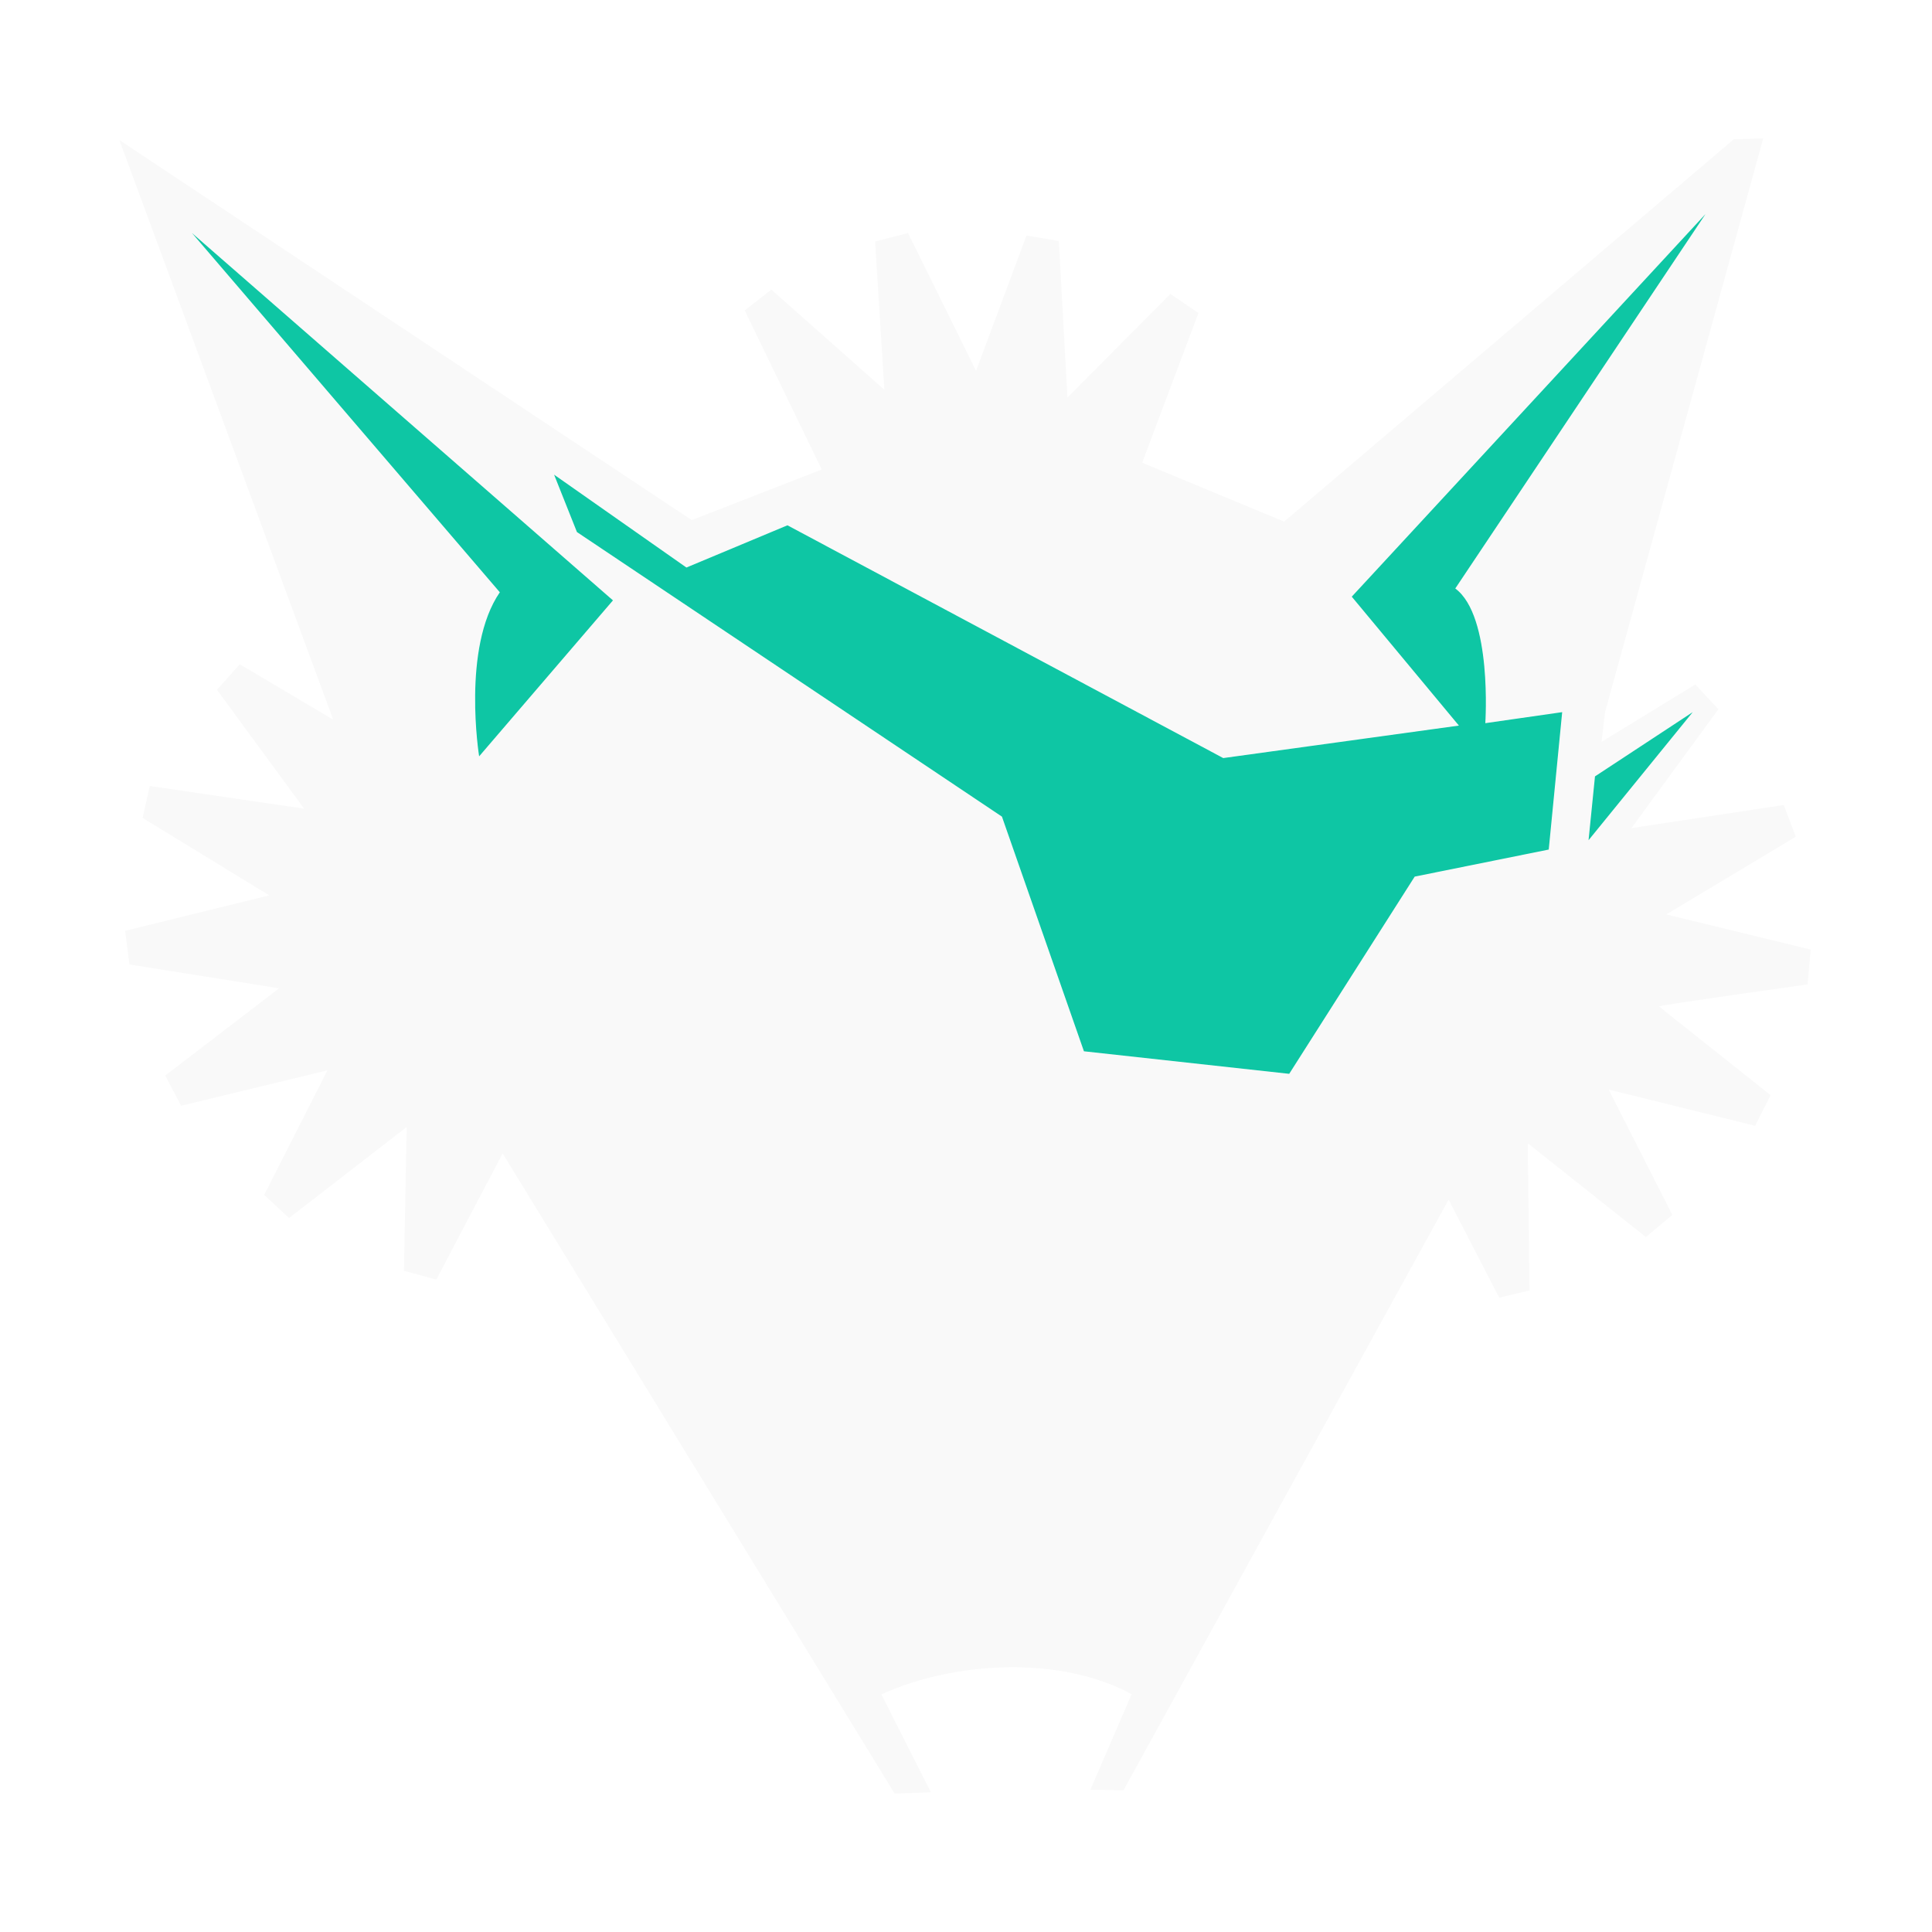
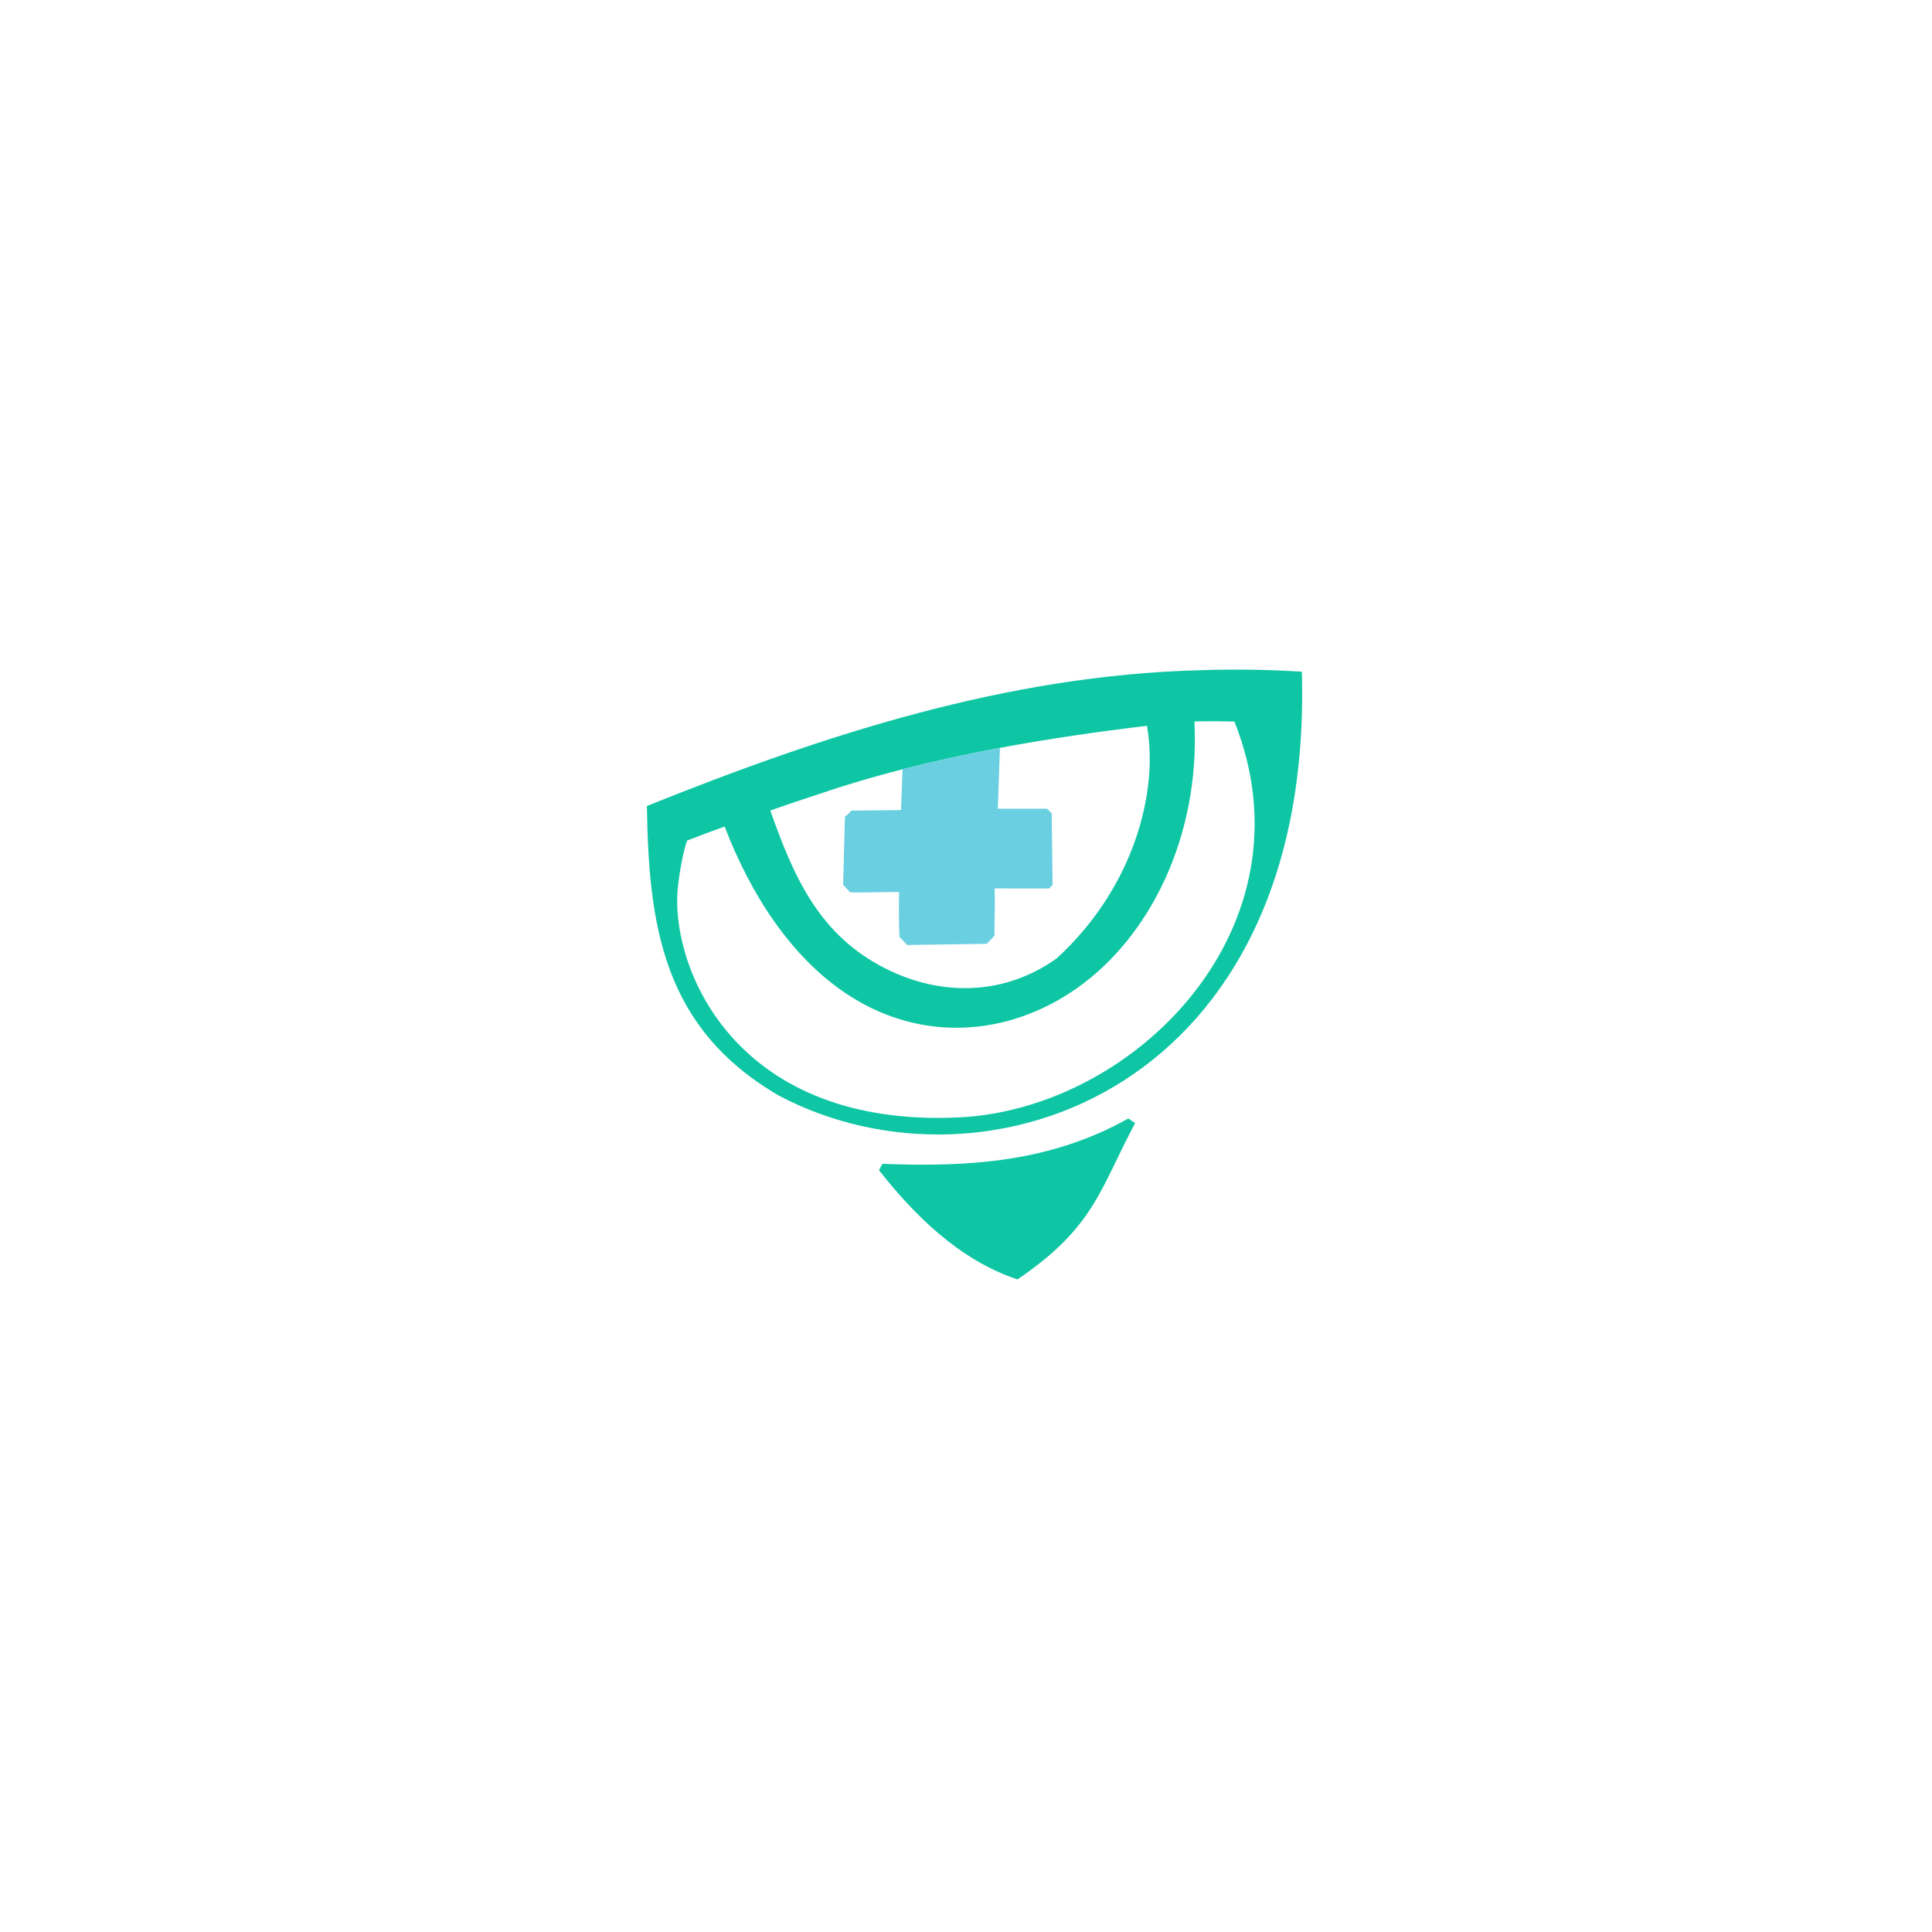
- <svg xmlns="http://www.w3.org/2000/svg" xml:space="preserve" width="48" height="48">
-   <path d="m42.055 17.693-2.428 1.596-.16 1.586ZM4.771 5.791l7.647 8.924c-.95 1.38-.514 4.076-.514 4.076l3.325-3.875zM42.373 5.318l-8.789 9.506 2.662 3.203-5.855.807-10.827-5.783-2.51 1.049-3.288-2.307.568 1.426 10.559 7.07 2.037 5.83 5.1.56 3.118-4.9 3.33-.672.334-3.414-1.91.274s.18-2.664-.746-3.346z" style="fill:#f9f9f9" />
-   <path d="m43.807 3.438-.733.023-11.17 9.498-3.527-1.463 1.398-3.719-.697-.474-2.558 2.574-.213-3.889-.805-.134-1.252 3.36-1.69-3.423-.818.209.23 3.684-2.808-2.489-.662.518 1.914 3.951-3.23 1.258L2.965 3.479 8.279 17.88l-2.322-1.377-.566.635 2.164 2.953-3.834-.563-.178.793 3.146 1.924-3.58.881.106.836 3.719.592-2.829 2.168.395.75 3.635-.88-1.572 3.096.619.573L10.104 28l-.069 3.572.805.219 1.648-3.135 9.739 15.905.9-.032-1.229-2.433c1.848-.839 4.479-.955 6.217-.004l-1.025 2.373.822.015 8.078-14.675 1.258 2.435.752-.18-.043-3.656 2.934 2.33.658-.55-1.582-3.114 3.64.9.383-.761-2.775-2.205c-.002-.029 3.695-.547 3.695-.547l.076-.865-3.586-.873 3.215-1.93-.297-.789-3.785.574 2.16-2.953-.574-.615-2.33 1.426.088-.74zm-1.434 1.88-6.217 9.303c.926.682.746 3.346.746 3.346l1.91-.274-.333 3.414-3.33.672-3.12 4.9-5.1-.56-2.036-5.83-10.559-7.07-.568-1.426 3.289 2.307 2.51-1.05 10.826 5.784 5.855-.807-2.662-3.203zm-37.602.473 10.458 9.125-3.325 3.875s-.436-2.695.514-4.076zm37.284 11.902-2.588 3.182.16-1.586Z" style="fill:#f9f9f9" />
-   <path d="m42.055 17.693-2.428 1.596-.16 1.586ZM4.771 5.791l7.647 8.924c-.95 1.38-.514 4.076-.514 4.076l3.325-3.875zM42.373 5.318s-8.798 9.518-8.789 9.506l2.662 3.203-5.855.807-10.827-5.783-2.51 1.049-3.288-2.307.568 1.426 10.559 7.07 2.037 5.83 5.1.56 3.118-4.9 3.33-.672.334-3.414-1.91.274s.18-2.664-.746-3.346z" style="fill:#0ec6a4" />
+ <svg xmlns="http://www.w3.org/2000/svg" xml:space="preserve" width="48" height="48" viewBox="0 0 48 48">
+   <g transform="translate(15.19471 15.19471) scale(0.260)">
+     <path d="M25.907 52.772c-.096.115-.244.378-.355.606 3.325 4.236 7.658 8.588 13.233 10.438 7.365-5.004 7.853-8.582 11.247-14.946-.117-.074-.463-.284-.647-.436-7.422 4.162-15.16 4.66-23.478 4.338z" style="fill:#0ec6a4" />
+     <path d="M56.233 5.604c-18.417.467-35.921 6.16-52.859 12.973.166 11.54 1.578 21.277 12.652 27.698 19.83 10.433 51.079-.672 49.932-40.533a100 100 0 0 0-9.725-.138zm-.54 4.891c2.02-.044 2.865.006 3.824.014 7.802 19.594-9.459 37.046-26.375 37.829-20.89.966-27.214-13.614-26.863-21.299.065-1.42.562-4.235.948-5.163 1.61-.622 2.425-.927 3.577-1.334 2.415 6.32 6.312 12.578 11.968 16.193 6.924 4.426 15.146 3.87 21.708-.757 6.941-4.893 11.767-14.453 11.213-25.483zm-4.537.42c1.123 6.155-1.17 15.416-8.634 22.229-4.861 3.48-10.836 3.685-16.217 1.028-6.494-3.207-8.904-8.855-11.14-15.162q2.093-.738 4.07-1.383h.004A112 112 0 0 1 27.8 15.07c3.076-.79 6.184-1.463 9.309-2.048 4.662-.872 9.361-1.545 14.045-2.108z" style="fill:#0ec6a4" />
+     <path d="m27.801 15.071-.14 3.898-4.736.05c-.178.173-.352.387-.628.582l-.17 6.497c.253.312.474.474.648.729 1.724.048 2.864-.044 4.7-.026a63 63 0 0 0 .033 4.307c.244.214.484.474.743.75l7.585-.113c-.016.006.514-.456.75-.81-.006-1.48.07-3.036.02-4.484 1.739 0 3.477.019 5.215.004.106-.117.198-.215.318-.328l-.084-6.846q-.221-.224-.445-.443h-4.705l.205-5.815a143 143 0 0 0-9.308 2.048z" style="fill:#69cfe1" />
+   </g>
</svg>
